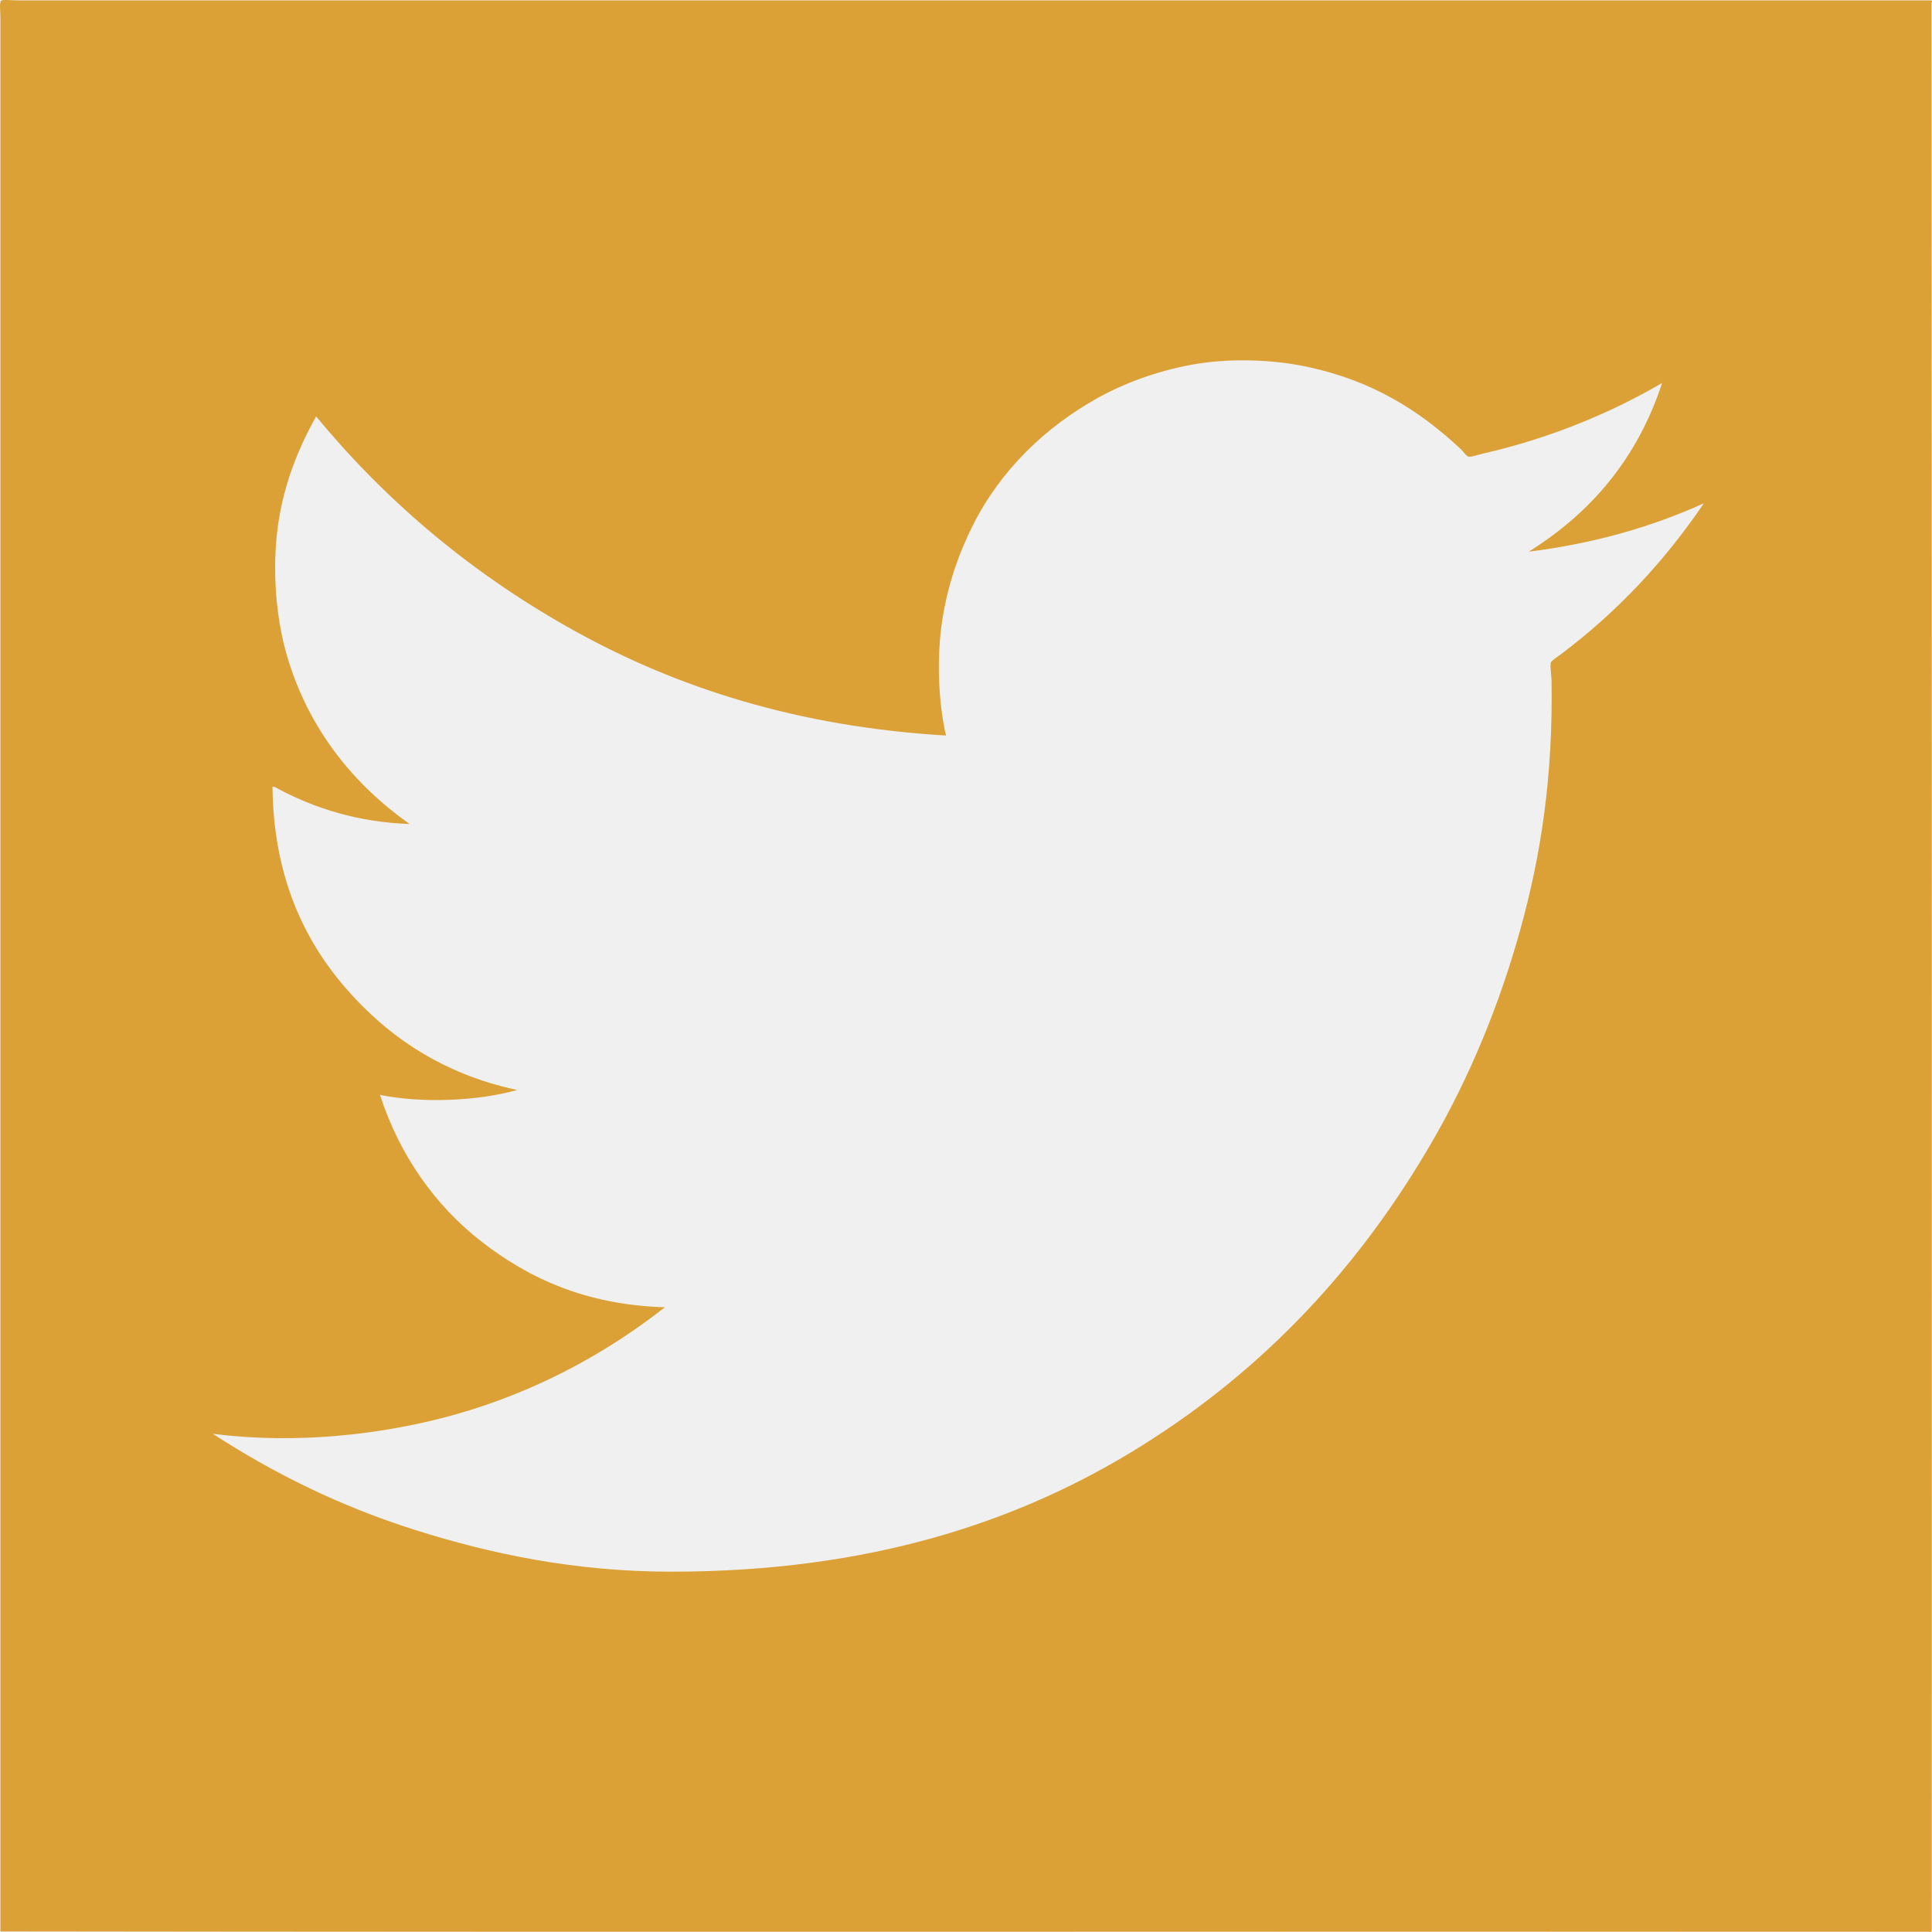
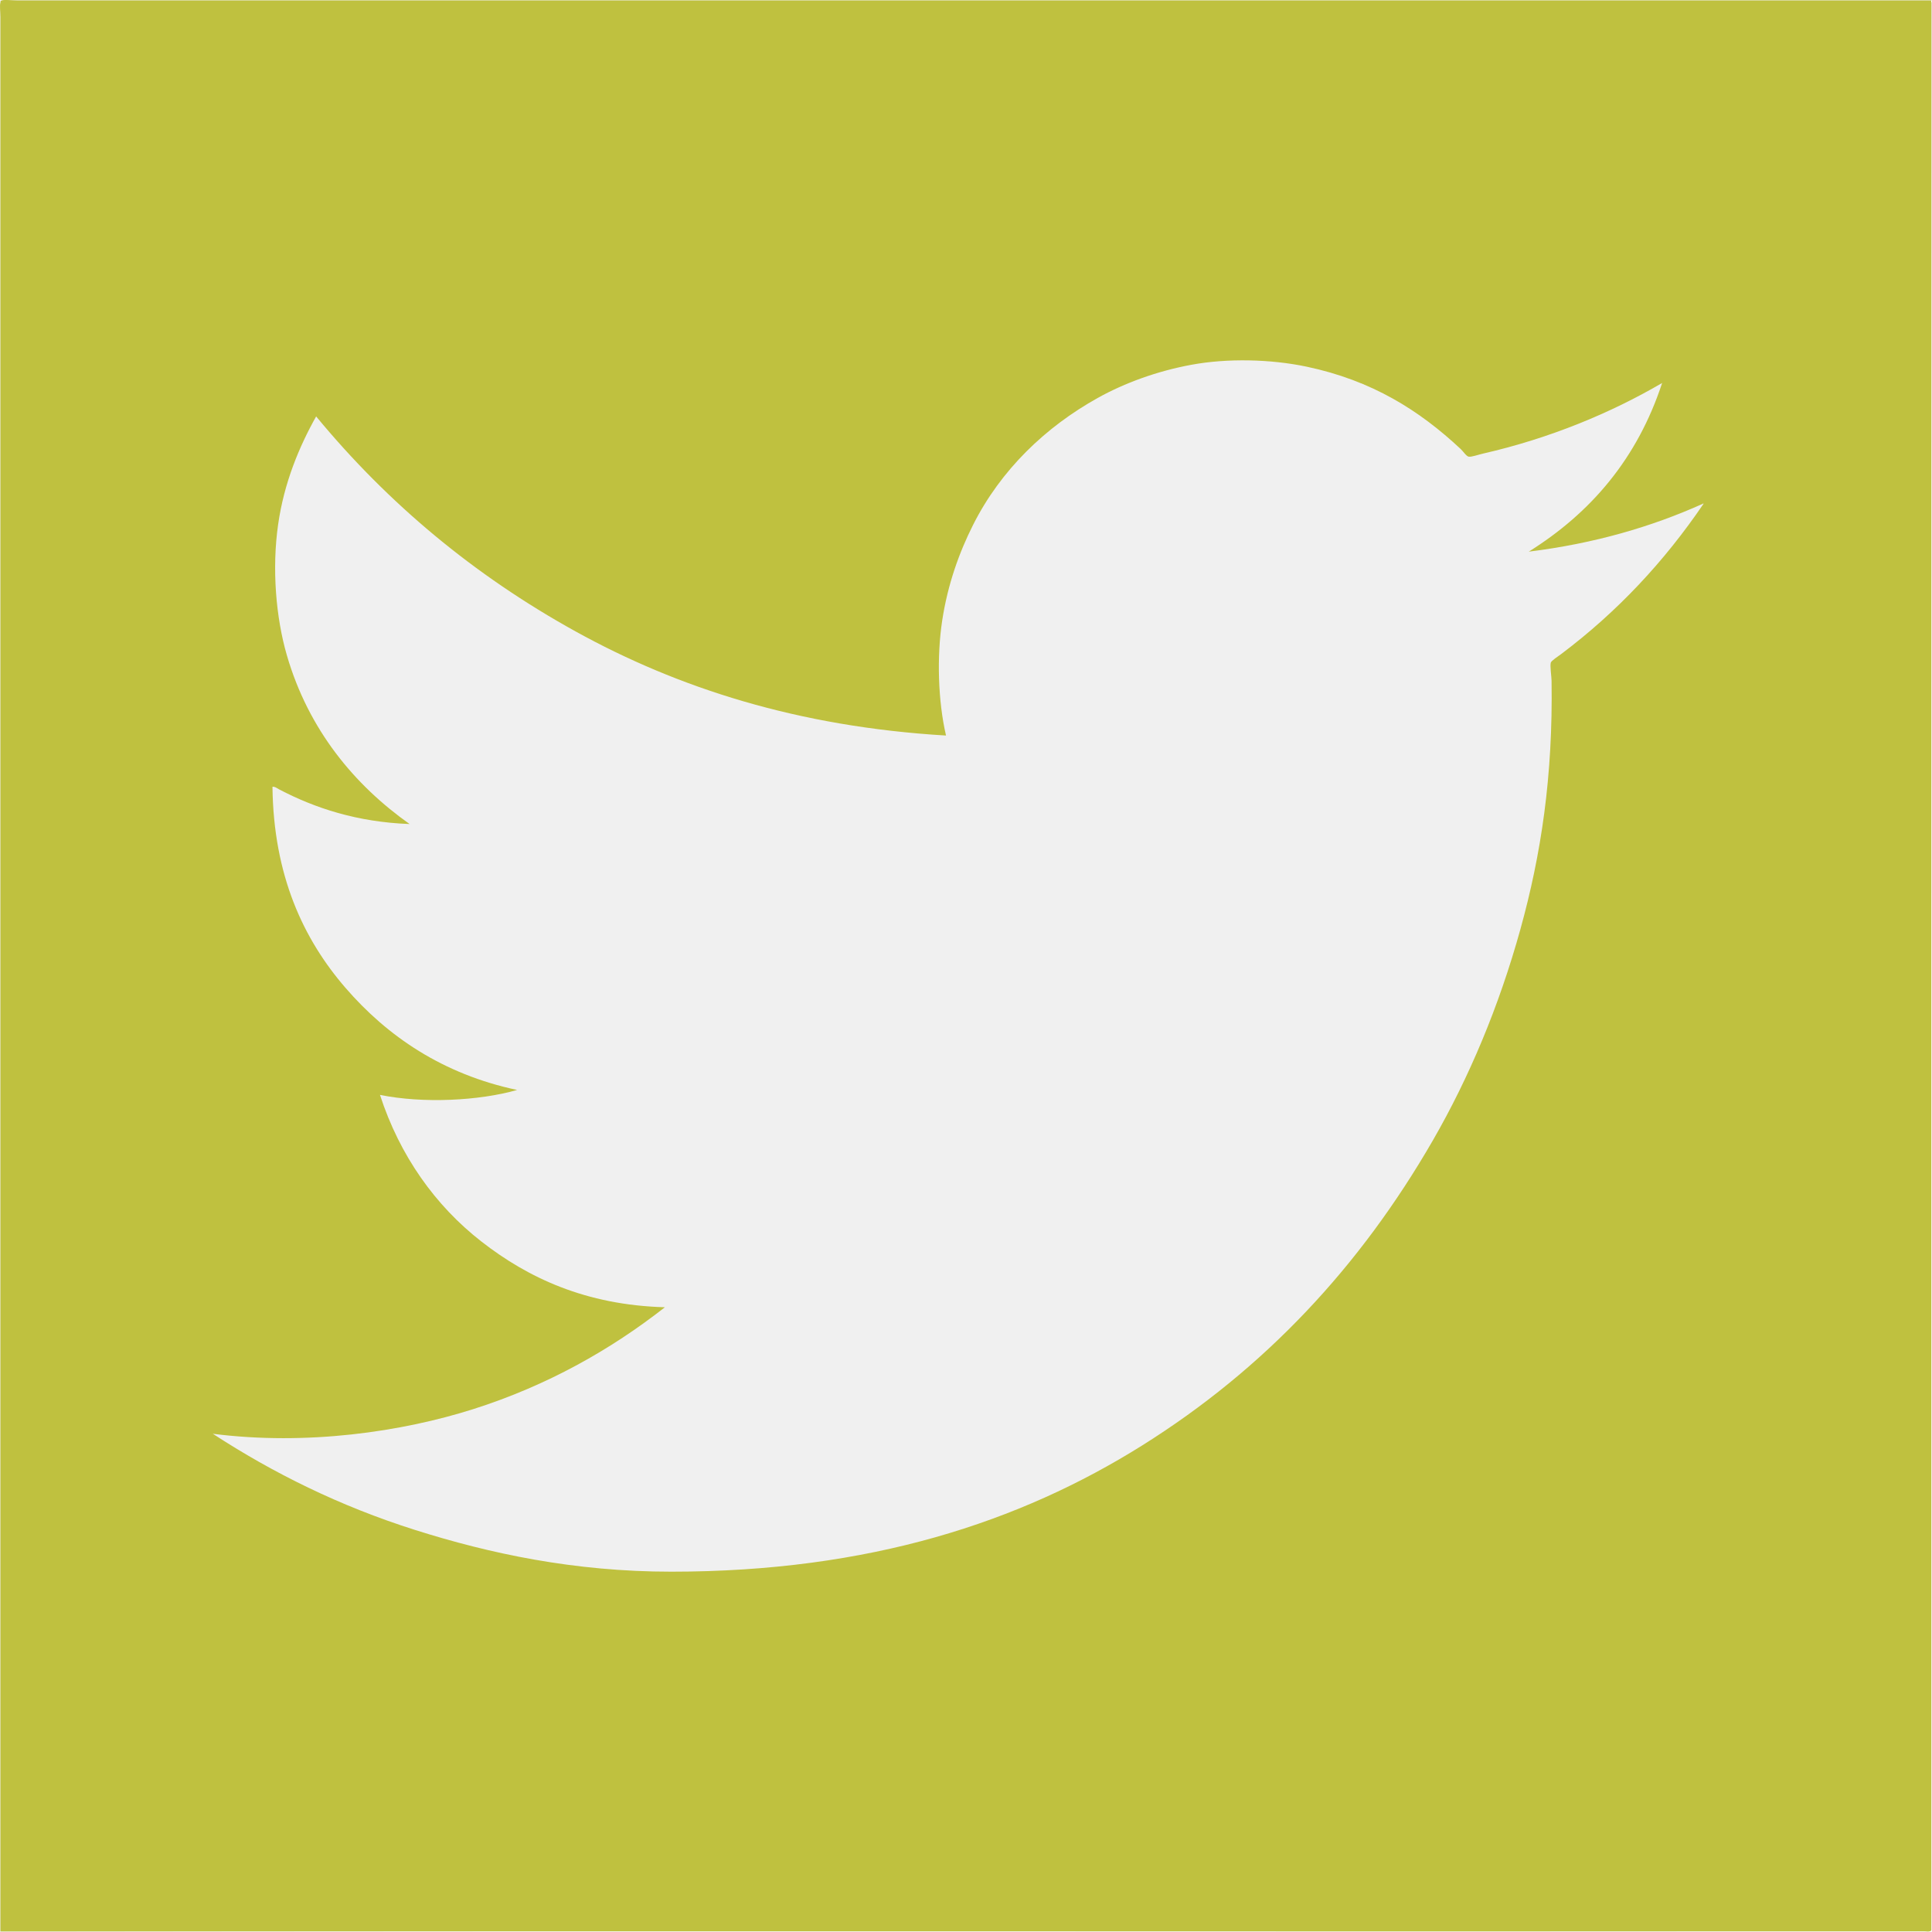
<svg xmlns="http://www.w3.org/2000/svg" version="1.1" id="Layer_1" x="0px" y="0px" width="122.047px" height="122.053px" viewBox="0 0 122.047 122.053" enable-background="new 0 0 122.047 122.053" xml:space="preserve">
-   <path fill-rule="evenodd" clip-rule="evenodd" fill="#DBA137" d="M122.018,0.026c0,40.645,0,81.272,0,121.919  c-0.077,0.134-0.282,0.071-0.456,0.071c-40.307,0.012-81.123-0.008-121.536,0c0-40.125,0-80.645,0-120.912  c0-0.358-0.058-0.753,0-0.935c0.03-0.098-0.034-0.099,0.096-0.144c0.173-0.06,0.602,0,0.96,0  C41.327,0.026,81.831,0.026,122.018,0.026z M26.21,96.65c4.732,1.5,10.066,2.64,16.2,2.64c12.532,0,22.021-3.138,29.736-7.968  c7.745-4.85,13.768-11.287,18.384-19.295c2.274-3.947,4.168-8.44,5.52-13.321c1.307-4.714,2.061-9.651,1.969-15.696  c-0.004-0.279-0.109-0.94-0.048-1.15c0.035-0.123,0.479-0.408,0.672-0.553c3.545-2.67,6.501-5.838,8.976-9.48  c0-0.024-0.042-0.03-0.048,0c-3.223,1.449-6.835,2.508-10.992,3.023c3.914-2.445,6.854-5.865,8.425-10.655  c-3.211,1.876-7.057,3.489-11.328,4.464c-0.279,0.063-0.706,0.219-0.889,0.191c-0.15-0.021-0.354-0.34-0.504-0.479  c-2.613-2.444-5.599-4.334-9.744-5.208c-2.244-0.473-4.991-0.541-7.271-0.119c-2.174,0.401-4.222,1.152-5.904,2.088  c-3.317,1.844-6.142,4.551-7.896,8.039c-0.863,1.717-1.592,3.719-1.944,6.024c-0.345,2.258-0.271,5.069,0.24,7.272  c-9.375-0.555-16.966-3.021-23.4-6.576c-6.433-3.556-11.865-8.1-16.392-13.584c-1.075,1.918-2.021,4.181-2.4,6.815  c-0.403,2.804-0.142,5.896,0.552,8.28c1.372,4.717,4.276,8.195,7.752,10.656c-3.319-0.123-5.996-1.013-8.231-2.184  c-0.133-0.07-0.272-0.19-0.432-0.169c0.067,5.612,1.953,9.624,4.608,12.696c2.649,3.066,6.151,5.46,10.848,6.457  c-2.406,0.689-5.961,0.863-8.664,0.311c1.248,3.843,3.493,6.994,6.408,9.264c2.931,2.283,6.573,4.011,11.592,4.152  c-3.411,2.672-7.414,4.943-12.096,6.432c-4.508,1.434-10.518,2.319-16.464,1.561C17.255,93.06,21.455,95.144,26.21,96.65z" />
-   <path fill-rule="evenodd" clip-rule="evenodd" fill="#DBA137" d="M122.018,0.026c0.039,40.411,0.03,81.396,0.023,121.776  c0,0.227,0.016,0.277-0.287,0.24c-40.564-0.016-81.208,0.031-121.729-0.025c40.413-0.008,81.229,0.012,121.536,0  c0.174,0,0.379,0.062,0.456-0.071C122.018,81.298,122.018,40.671,122.018,0.026z" />
+   <path fill-rule="evenodd" clip-rule="evenodd" fill="#bfc13f" d="M122.018,0.026c0,40.645,0,81.272,0,121.919  c-0.077,0.134-0.282,0.071-0.456,0.071c-40.307,0.012-81.123-0.008-121.536,0c0-40.125,0-80.645,0-120.912  c0-0.358-0.058-0.753,0-0.935c0.03-0.098-0.034-0.099,0.096-0.144c0.173-0.06,0.602,0,0.96,0  C41.327,0.026,81.831,0.026,122.018,0.026z M26.21,96.65c4.732,1.5,10.066,2.64,16.2,2.64c12.532,0,22.021-3.138,29.736-7.968  c7.745-4.85,13.768-11.287,18.384-19.295c2.274-3.947,4.168-8.44,5.52-13.321c1.307-4.714,2.061-9.651,1.969-15.696  c-0.004-0.279-0.109-0.94-0.048-1.15c0.035-0.123,0.479-0.408,0.672-0.553c3.545-2.67,6.501-5.838,8.976-9.48  c0-0.024-0.042-0.03-0.048,0c-3.223,1.449-6.835,2.508-10.992,3.023c3.914-2.445,6.854-5.865,8.425-10.655  c-3.211,1.876-7.057,3.489-11.328,4.464c-0.279,0.063-0.706,0.219-0.889,0.191c-0.15-0.021-0.354-0.34-0.504-0.479  c-2.613-2.444-5.599-4.334-9.744-5.208c-2.244-0.473-4.991-0.541-7.271-0.119c-2.174,0.401-4.222,1.152-5.904,2.088  c-3.317,1.844-6.142,4.551-7.896,8.039c-0.863,1.717-1.592,3.719-1.944,6.024c-0.345,2.258-0.271,5.069,0.24,7.272  c-9.375-0.555-16.966-3.021-23.4-6.576c-6.433-3.556-11.865-8.1-16.392-13.584c-1.075,1.918-2.021,4.181-2.4,6.815  c-0.403,2.804-0.142,5.896,0.552,8.28c1.372,4.717,4.276,8.195,7.752,10.656c-3.319-0.123-5.996-1.013-8.231-2.184  c-0.133-0.07-0.272-0.19-0.432-0.169c0.067,5.612,1.953,9.624,4.608,12.696c2.649,3.066,6.151,5.46,10.848,6.457  c-2.406,0.689-5.961,0.863-8.664,0.311c1.248,3.843,3.493,6.994,6.408,9.264c2.931,2.283,6.573,4.011,11.592,4.152  c-3.411,2.672-7.414,4.943-12.096,6.432c-4.508,1.434-10.518,2.319-16.464,1.561C17.255,93.06,21.455,95.144,26.21,96.65z" />
+   <path fill-rule="evenodd" clip-rule="evenodd" fill="#ffffff" d="M122.018,0.026c0.039,40.411,0.03,81.396,0.023,121.776  c0,0.227,0.016,0.277-0.287,0.24c-40.564-0.016-81.208,0.031-121.729-0.025c40.413-0.008,81.229,0.012,121.536,0  c0.174,0,0.379,0.062,0.456-0.071C122.018,81.298,122.018,40.671,122.018,0.026z" />
</svg>
